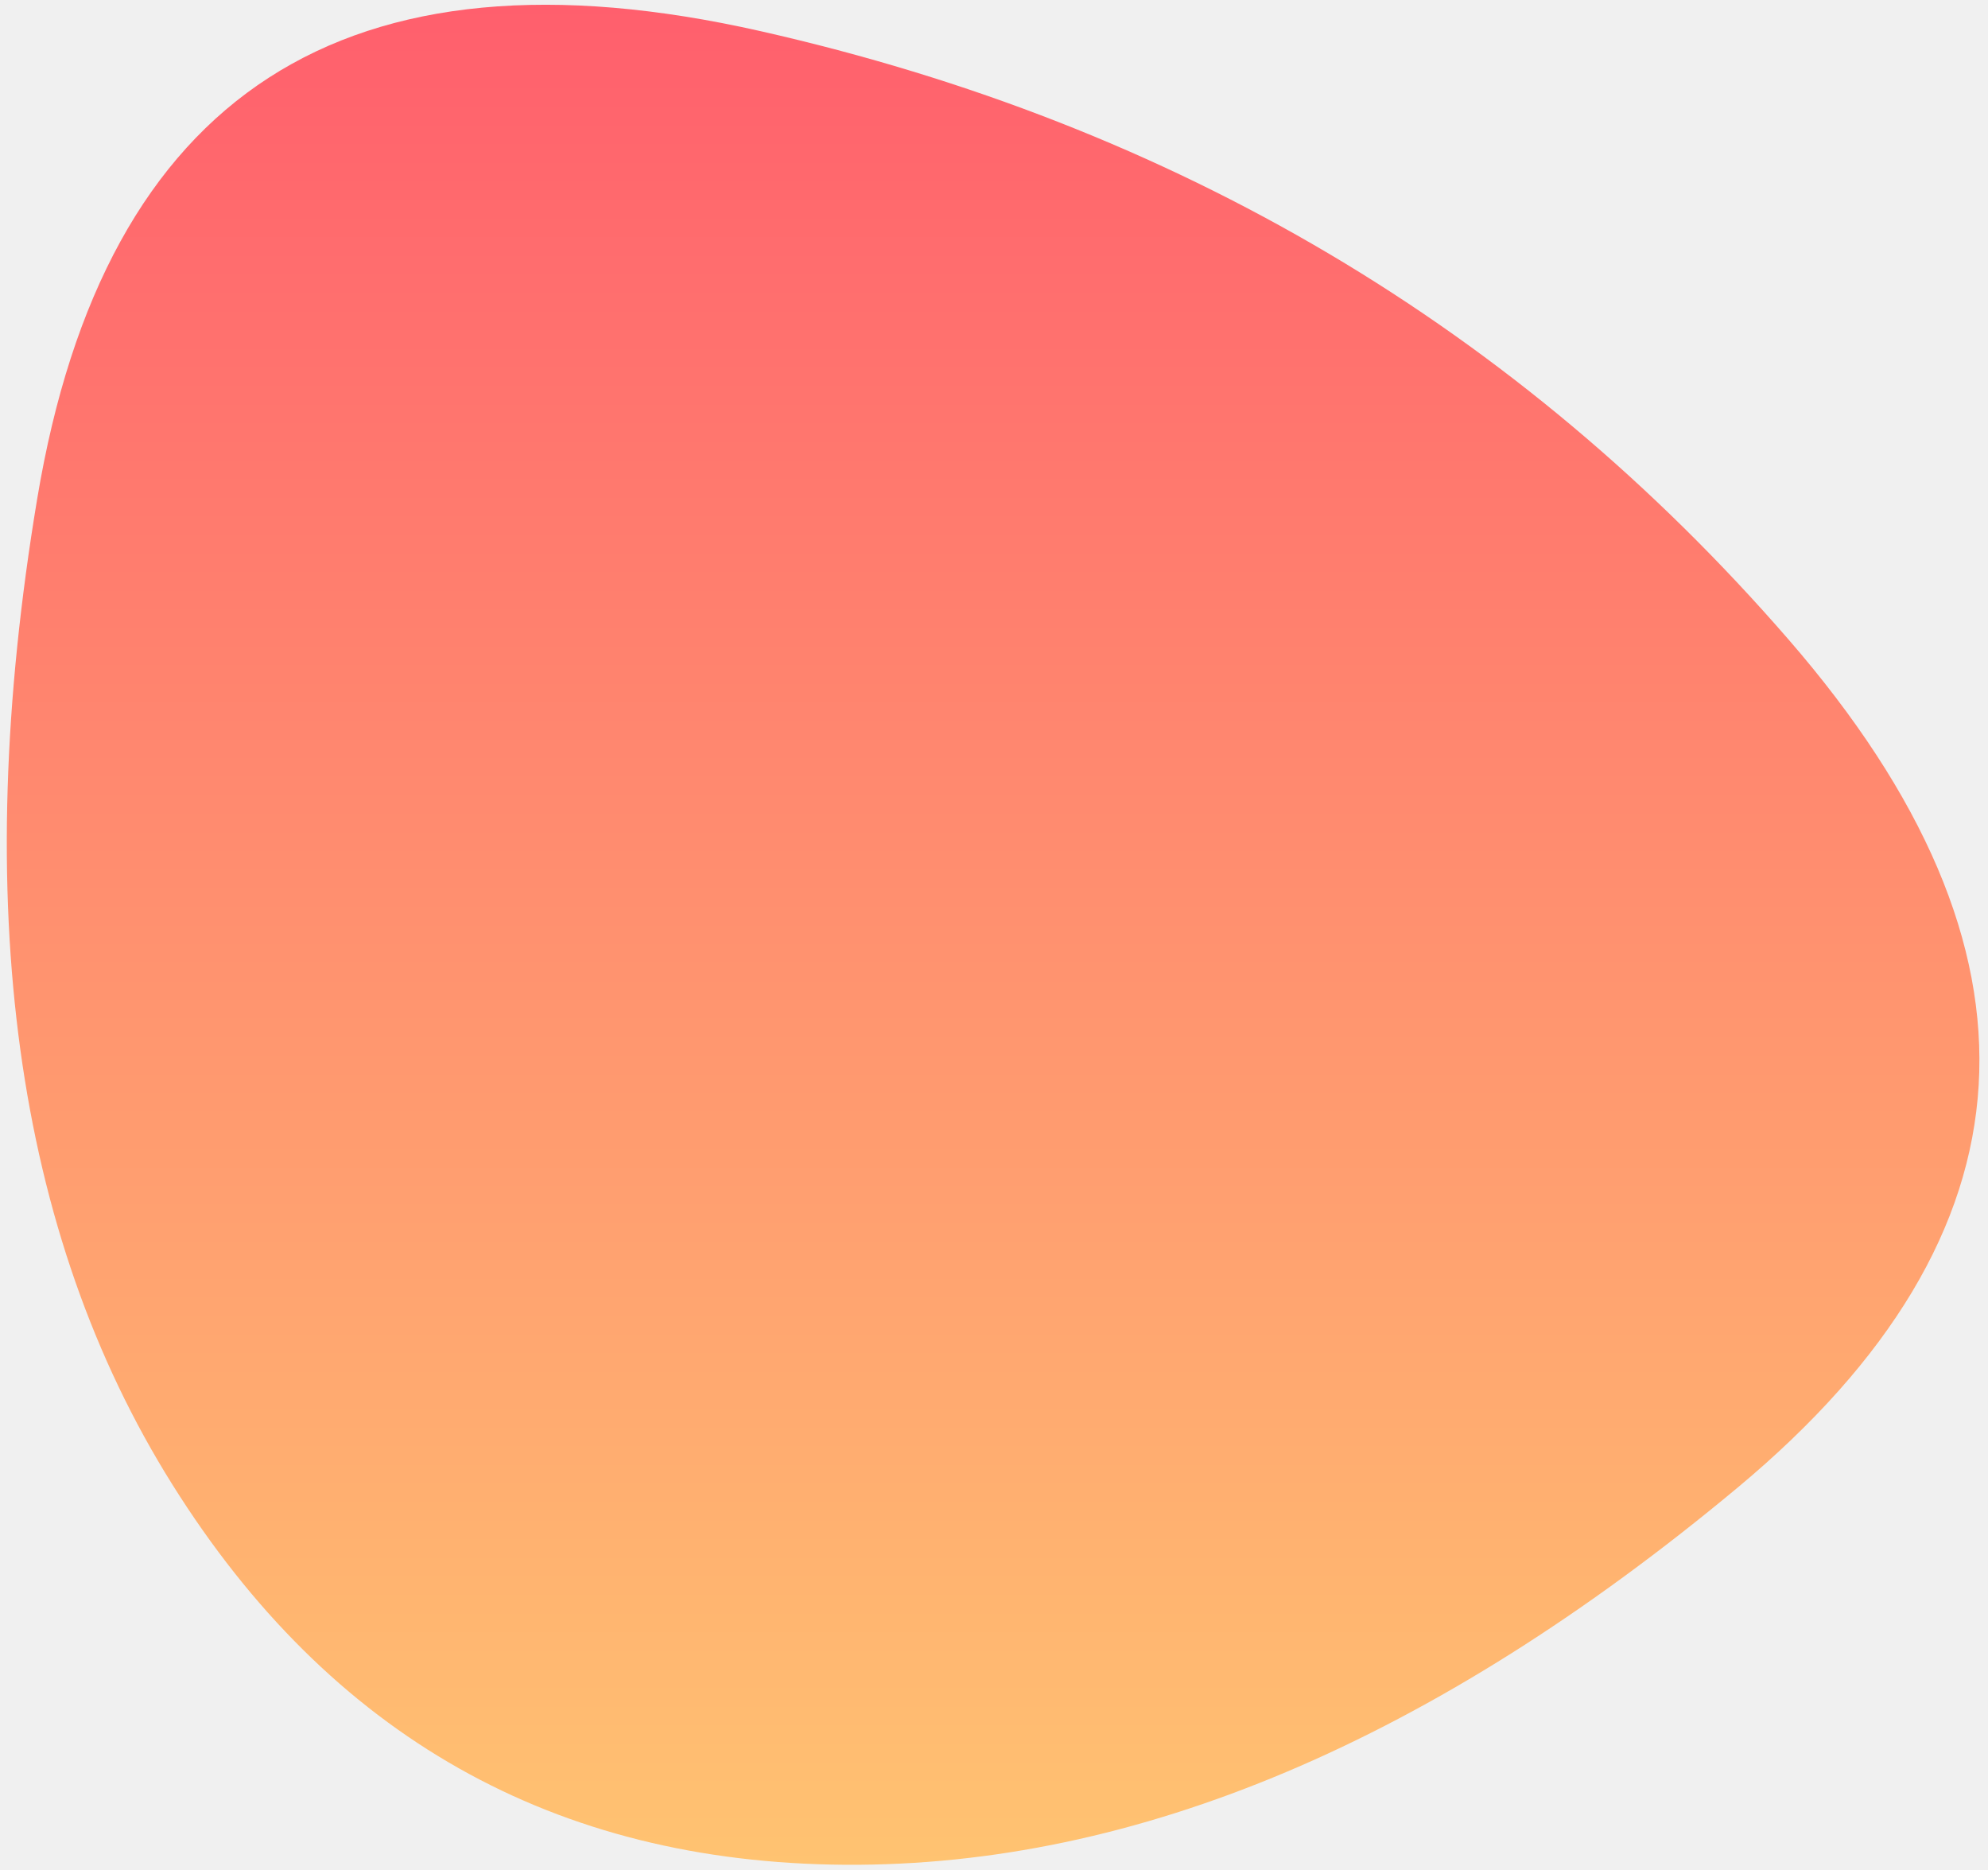
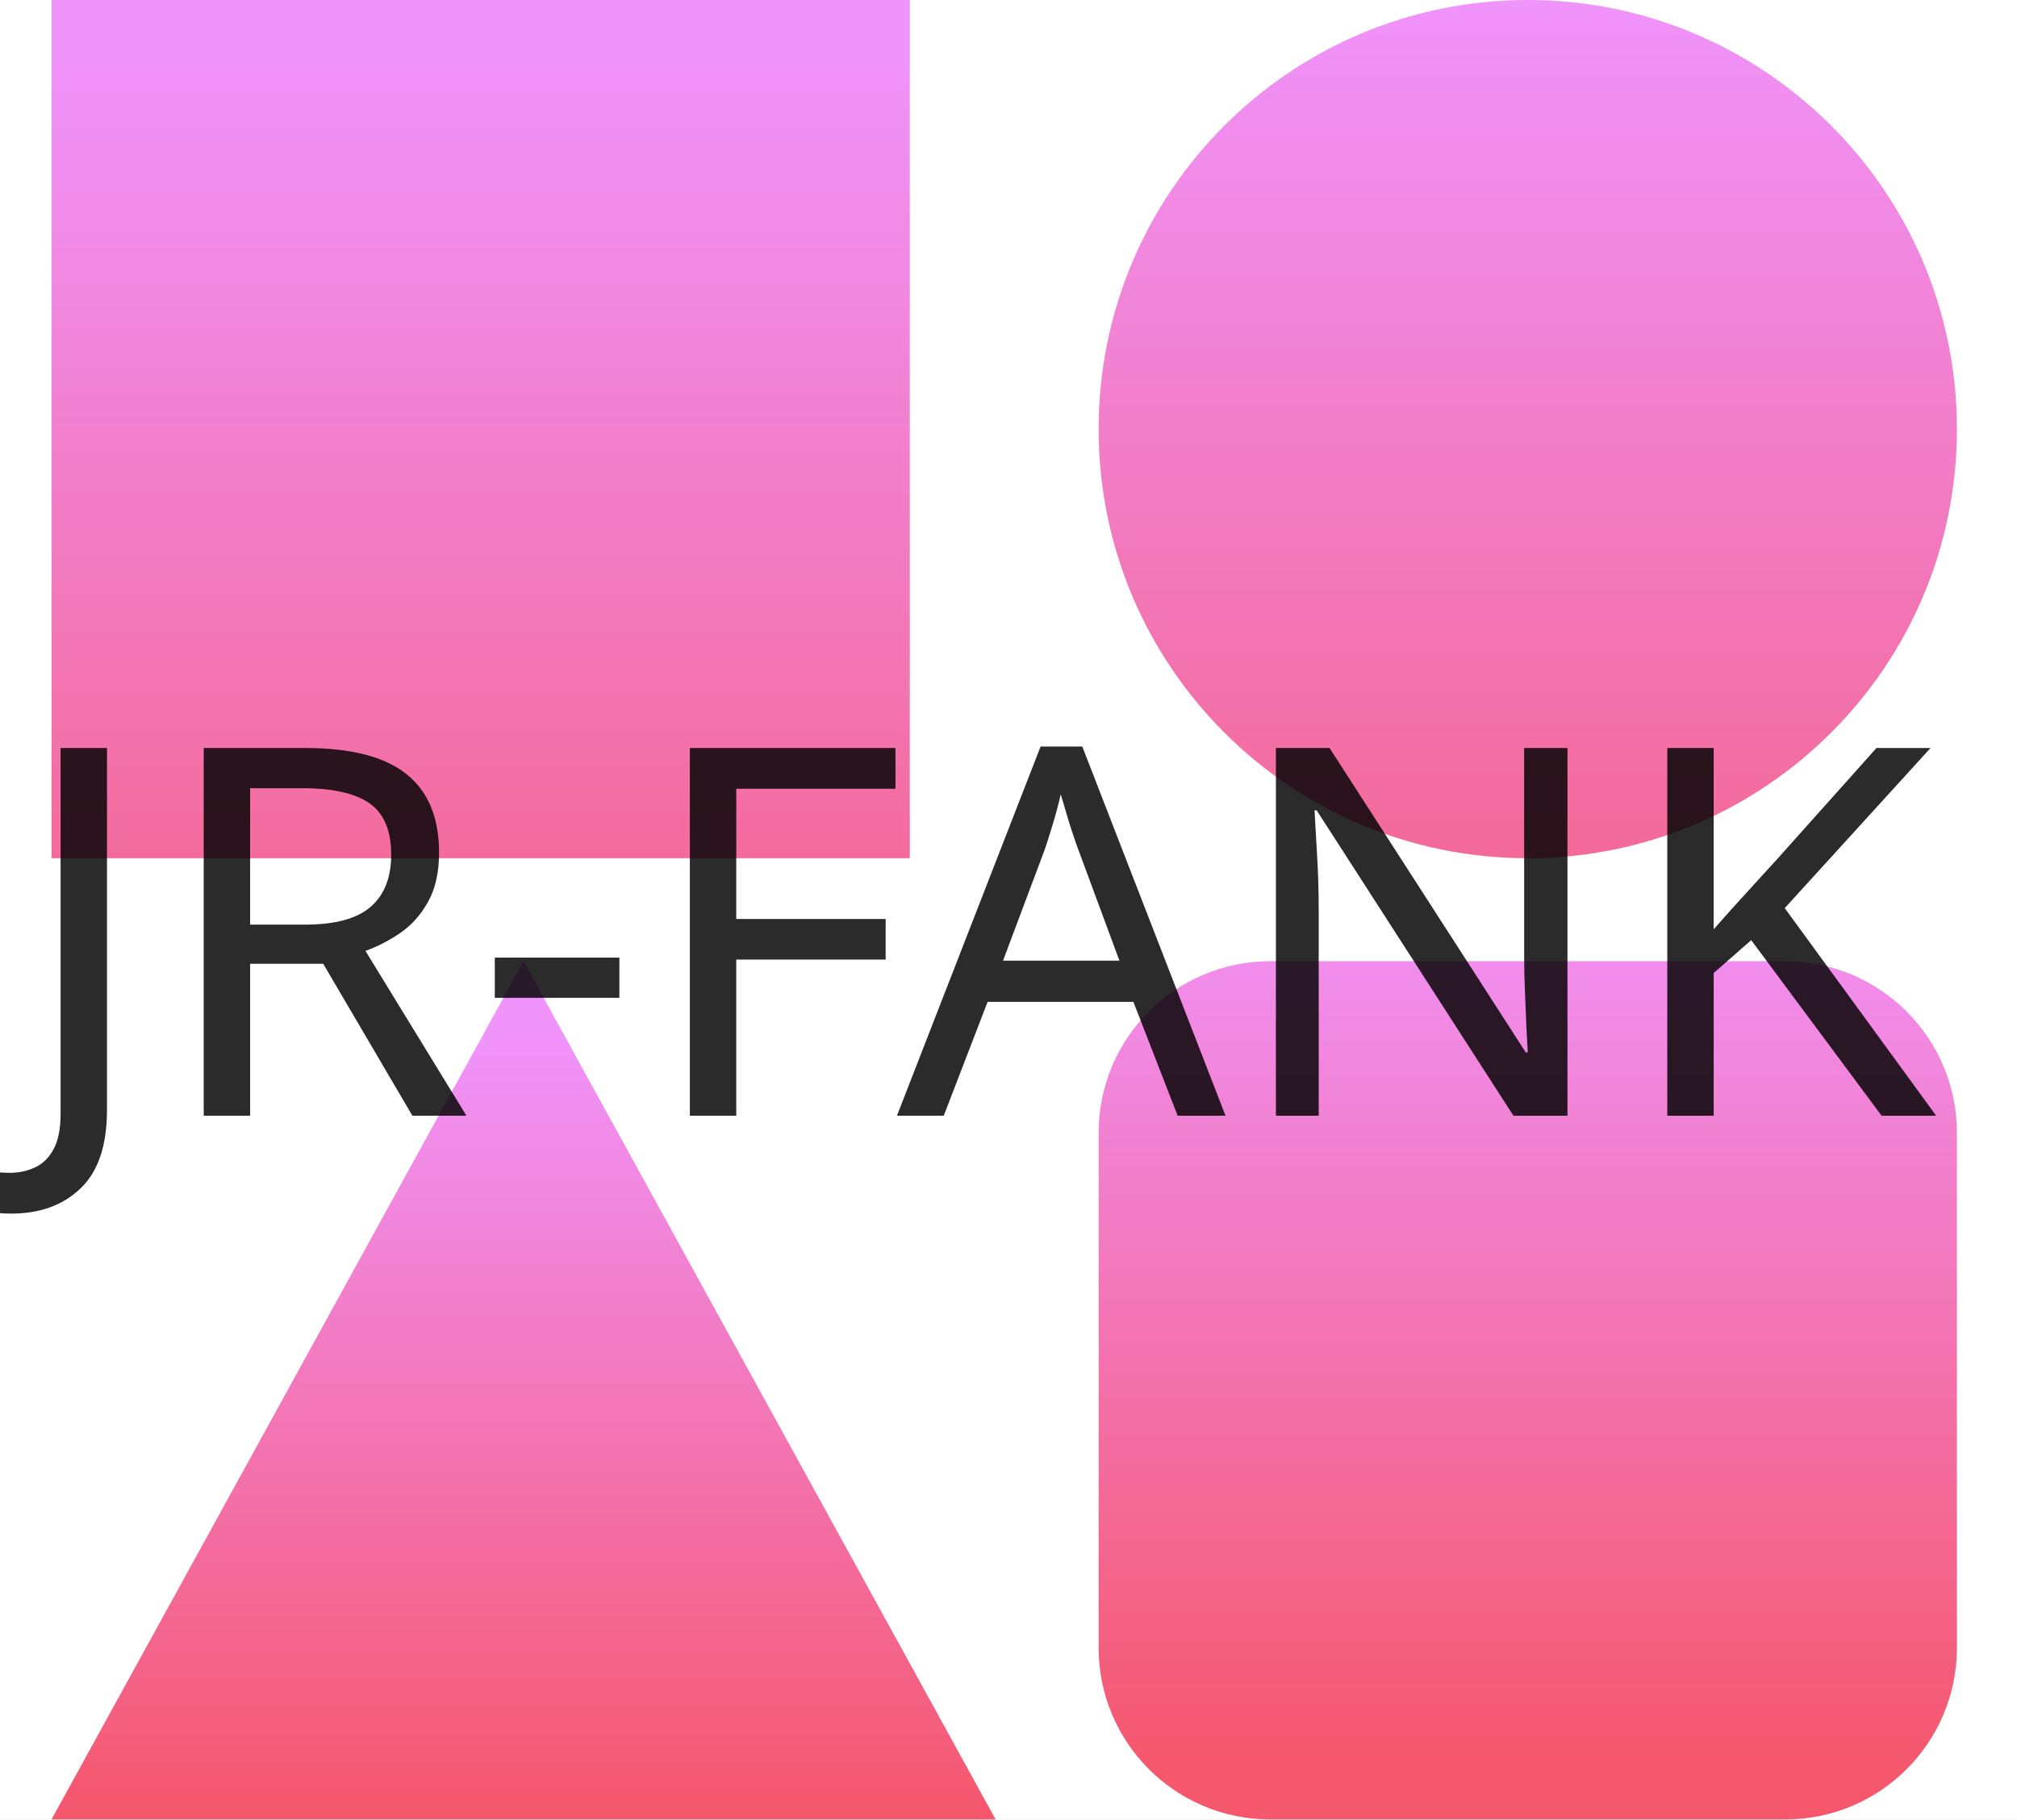
- <svg xmlns="http://www.w3.org/2000/svg" width="117" height="110" viewBox="0 0 117 110" fill="none">
-   <path d="M102.282 87.513C84.385 102.427 66.874 109.829 49.75 109.719C32.626 109.608 19.424 102.151 10.144 87.347C0.864 72.543 -1.787 53.209 2.19 29.346C6.167 5.483 20.363 -3.686 44.779 1.837C69.194 7.361 89.356 19.293 105.265 37.632C121.174 55.971 120.18 72.598 102.282 87.513Z" fill="url(#paint0_linear)" />
+ <svg xmlns="http://www.w3.org/2000/svg" width="235px" height="212px" viewBox="0 0 235 212" version="1.1">
  <defs>
-     <linearGradient id="paint0_linear" x1="0.4" y1="0.28" x2="0.4" y2="109.72" gradientUnits="userSpaceOnUse">
-       <stop stop-color="#FF5F6D" />
-       <stop offset="1" stop-color="#FFC371" />
+     <linearGradient x1="50%" y1="148.281%" x2="50%" y2="6.587%" id="linearGradient-1">
+       <stop stop-color="#F5576C" offset="0%" />
+       <stop stop-color="#F093FB" offset="99.981%" />
+     </linearGradient>
+     <linearGradient x1="50%" y1="0%" x2="50%" y2="145.01%" id="linearGradient-2">
+       <stop stop-color="#F093FB" offset="0%" />
+       <stop stop-color="#F5576C" offset="100%" />
+     </linearGradient>
+     <linearGradient x1="50%" y1="-10.497%" x2="50%" y2="94.572%" id="linearGradient-3">
+       <stop stop-color="#F093FB" offset="0%" />
+       <stop stop-color="#F5576C" offset="100%" />
+     </linearGradient>
+     <linearGradient x1="50%" y1="-113.949%" x2="50%" y2="100%" id="linearGradient-4">
+       <stop stop-color="#F093FB" offset="0%" />
+       <stop stop-color="#F093FB" offset="57.274%" />
+       <stop stop-color="#F46792" offset="88.701%" />
+       <stop stop-color="#F5576C" offset="100%" />
    </linearGradient>
  </defs>
+   <g id="iPad-Pro-11″" stroke="none" stroke-width="1" fill="none" fill-rule="evenodd">
+     <rect fill="#FFFFFF" x="0" y="0" width="235" height="212" />
+     <polyline id="路径" fill="url(#linearGradient-1)" points="6 100 6 0 106 0 106 100" />
+     <circle id="椭圆形" fill="url(#linearGradient-2)" cx="178" cy="50" r="50" />
+     <path d="M208,112 C219.046,112 228,120.954 228,132 L228,192 C228,203.046 219.046,212 208,212 L148,212 C136.954,212 128,203.046 128,192 L128,132 C128,120.954 136.954,112 148,112" id="路径" fill="url(#linearGradient-3)" />
+     <polygon id="三角形" fill="url(#linearGradient-4)" points="61 112 116 212 6 212" />
+     <text id="JR-FANK" opacity="0.974" fill-rule="nonzero" font-family="LuckiestGuy-Regular, Luckiest Guy" font-size="60" font-weight="normal" fill="#000000" fill-opacity="0.85">
+       <tspan x="1.543" y="130">JR-FANK</tspan>
+     </text>
+   </g>
</svg>
